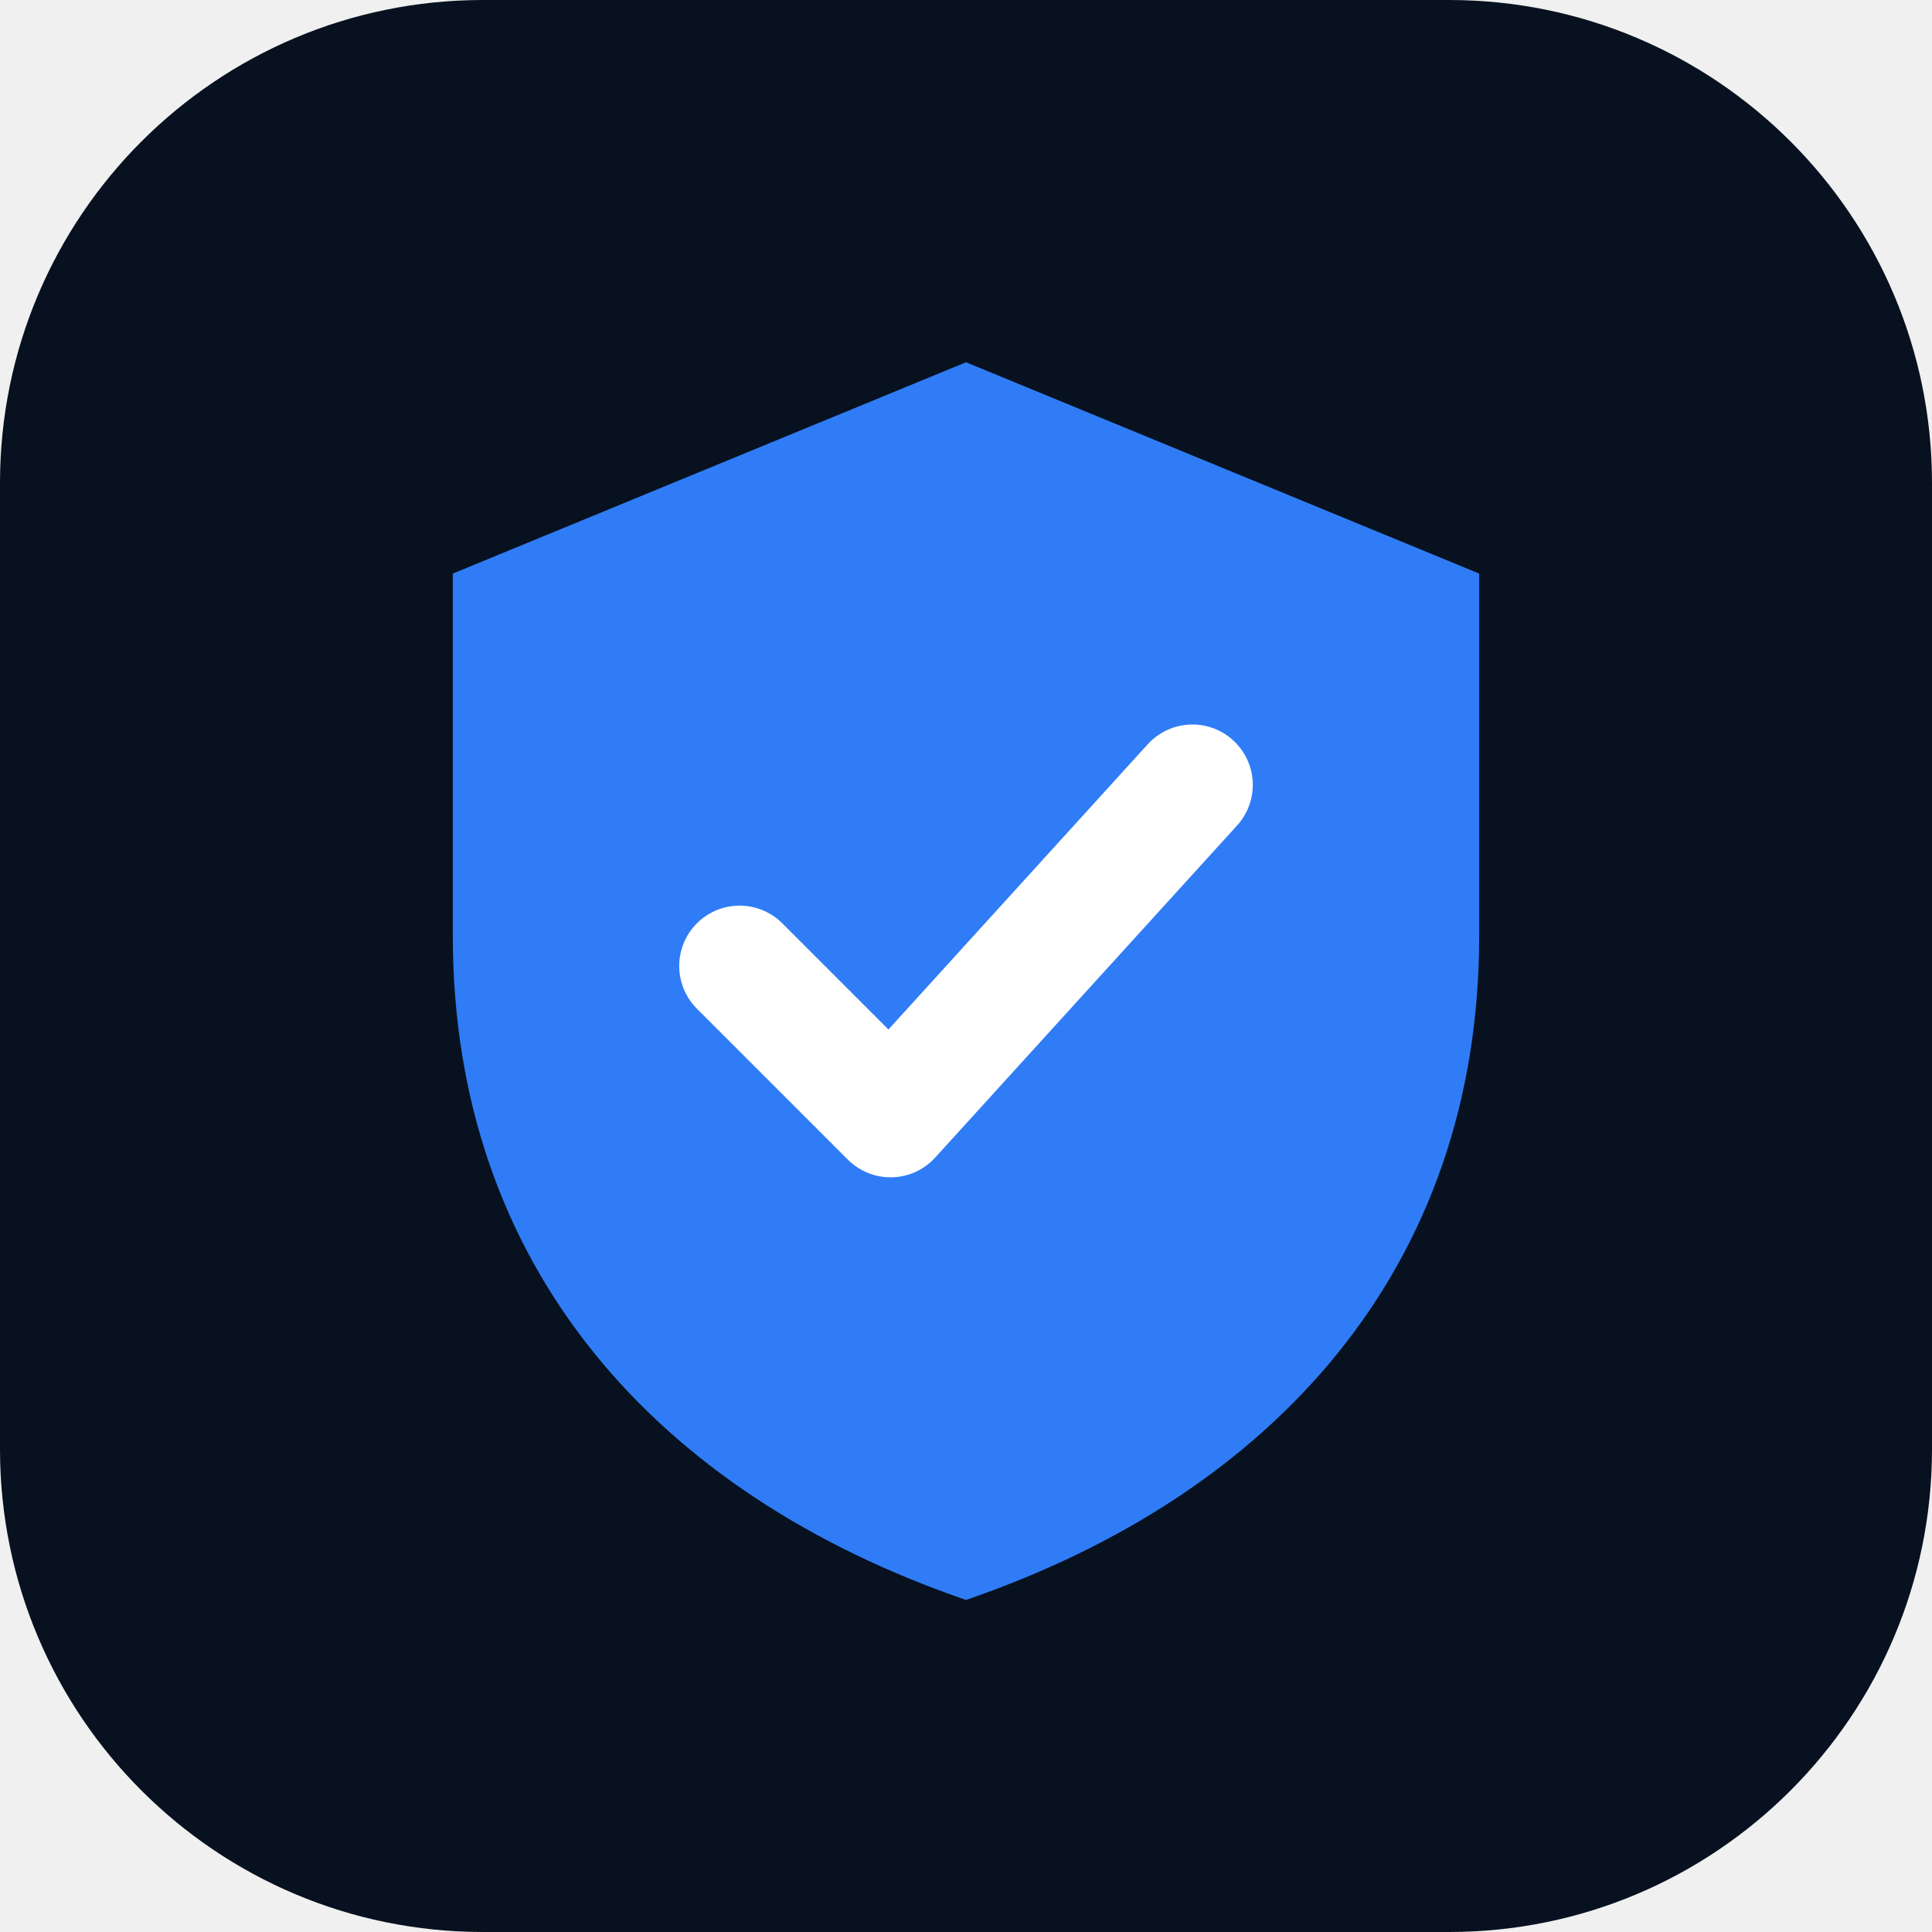
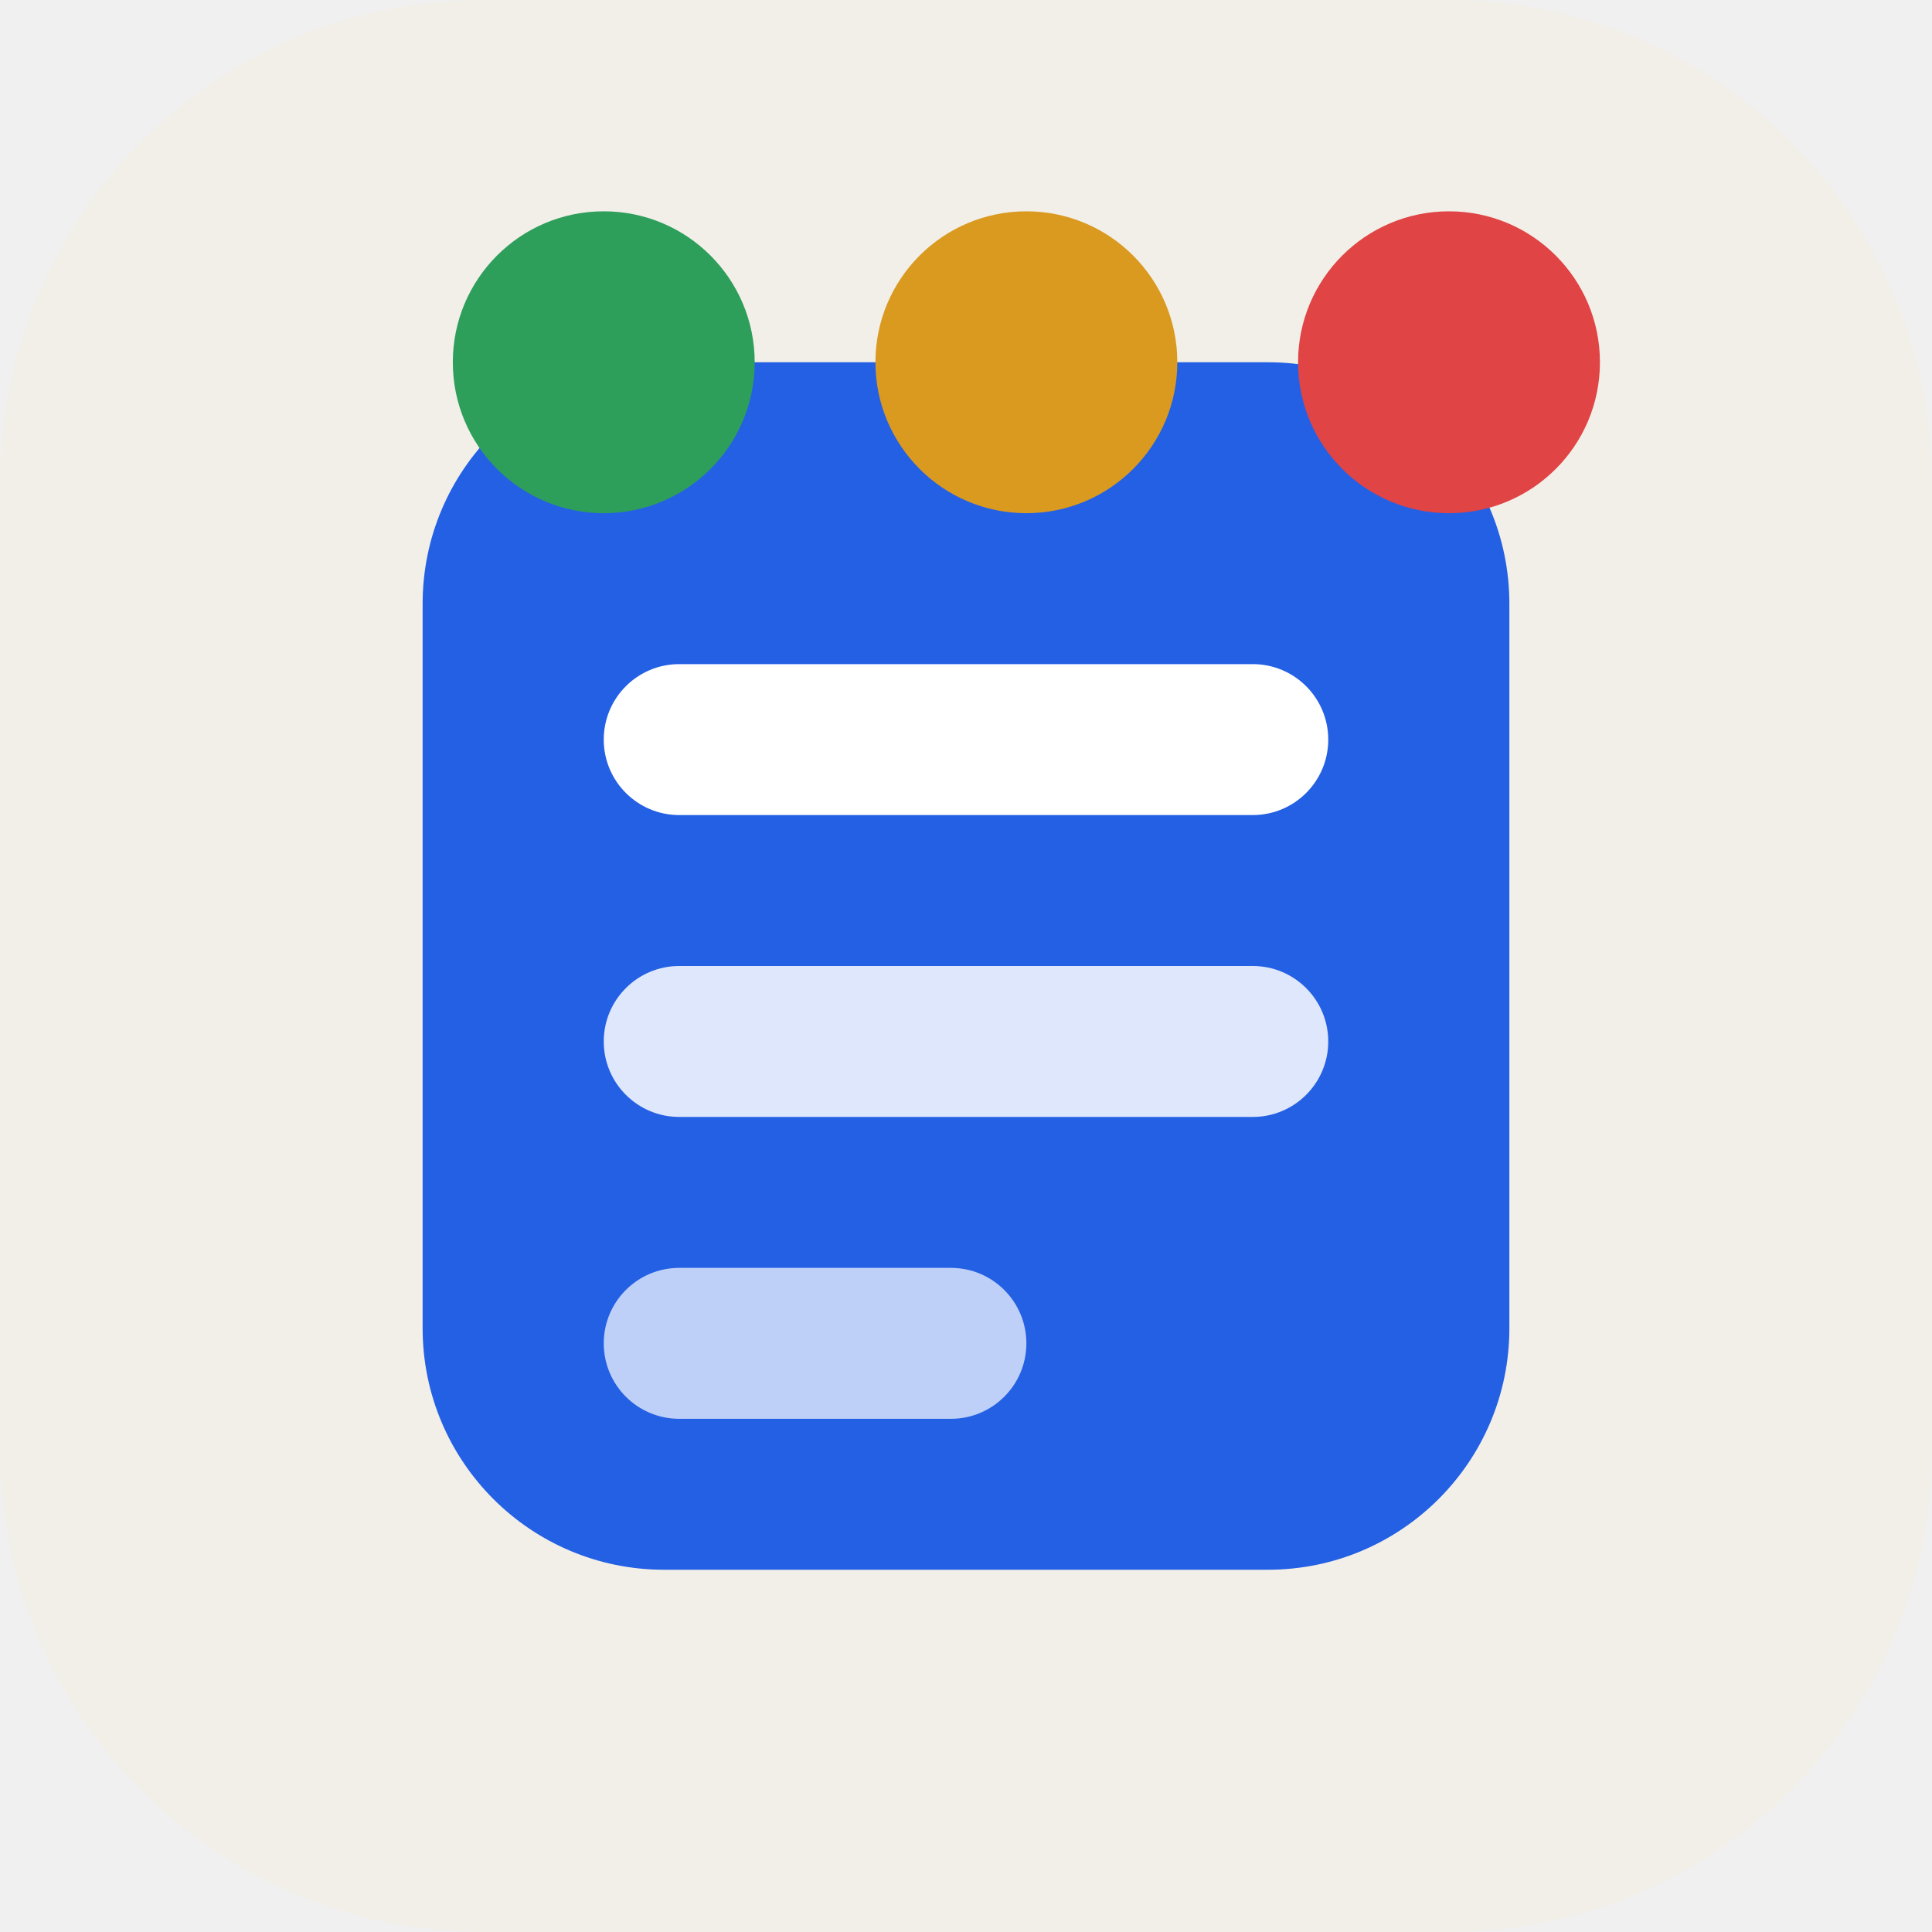
<svg xmlns="http://www.w3.org/2000/svg" viewBox="0 0 64 64">
-   <rect width="64" height="64" rx="16" fill="#07111f" />
-   <path d="M32 12 49 19v12c0 11-6.8 18.5-17 22-10.2-3.5-17-11-17-22V19l17-7Z" fill="#2f7cf6" />
-   <path d="m24.5 32 5 5 10-11" fill="none" stroke="#fff" stroke-linecap="round" stroke-linejoin="round" stroke-width="4" />
+   <rect width="64" height="64" rx="16" fill="#f2efe9" />
+   <rect x="14" y="12" width="36" height="40" rx="8" fill="#2460e4" />
+   <rect x="20" y="22" width="24" height="5" rx="2.5" fill="#ffffff" />
+   <rect x="20" y="32" width="24" height="5" rx="2.5" fill="#ffffff" opacity="0.85" />
+   <rect x="20" y="42" width="14" height="5" rx="2.5" fill="#ffffff" opacity="0.7" />
+   <circle cx="20" cy="12" r="5" fill="#2e9e5b" />
+   <circle cx="34" cy="12" r="5" fill="#d99a1f" />
+   <circle cx="48" cy="12" r="5" fill="#e04444" />
</svg>
